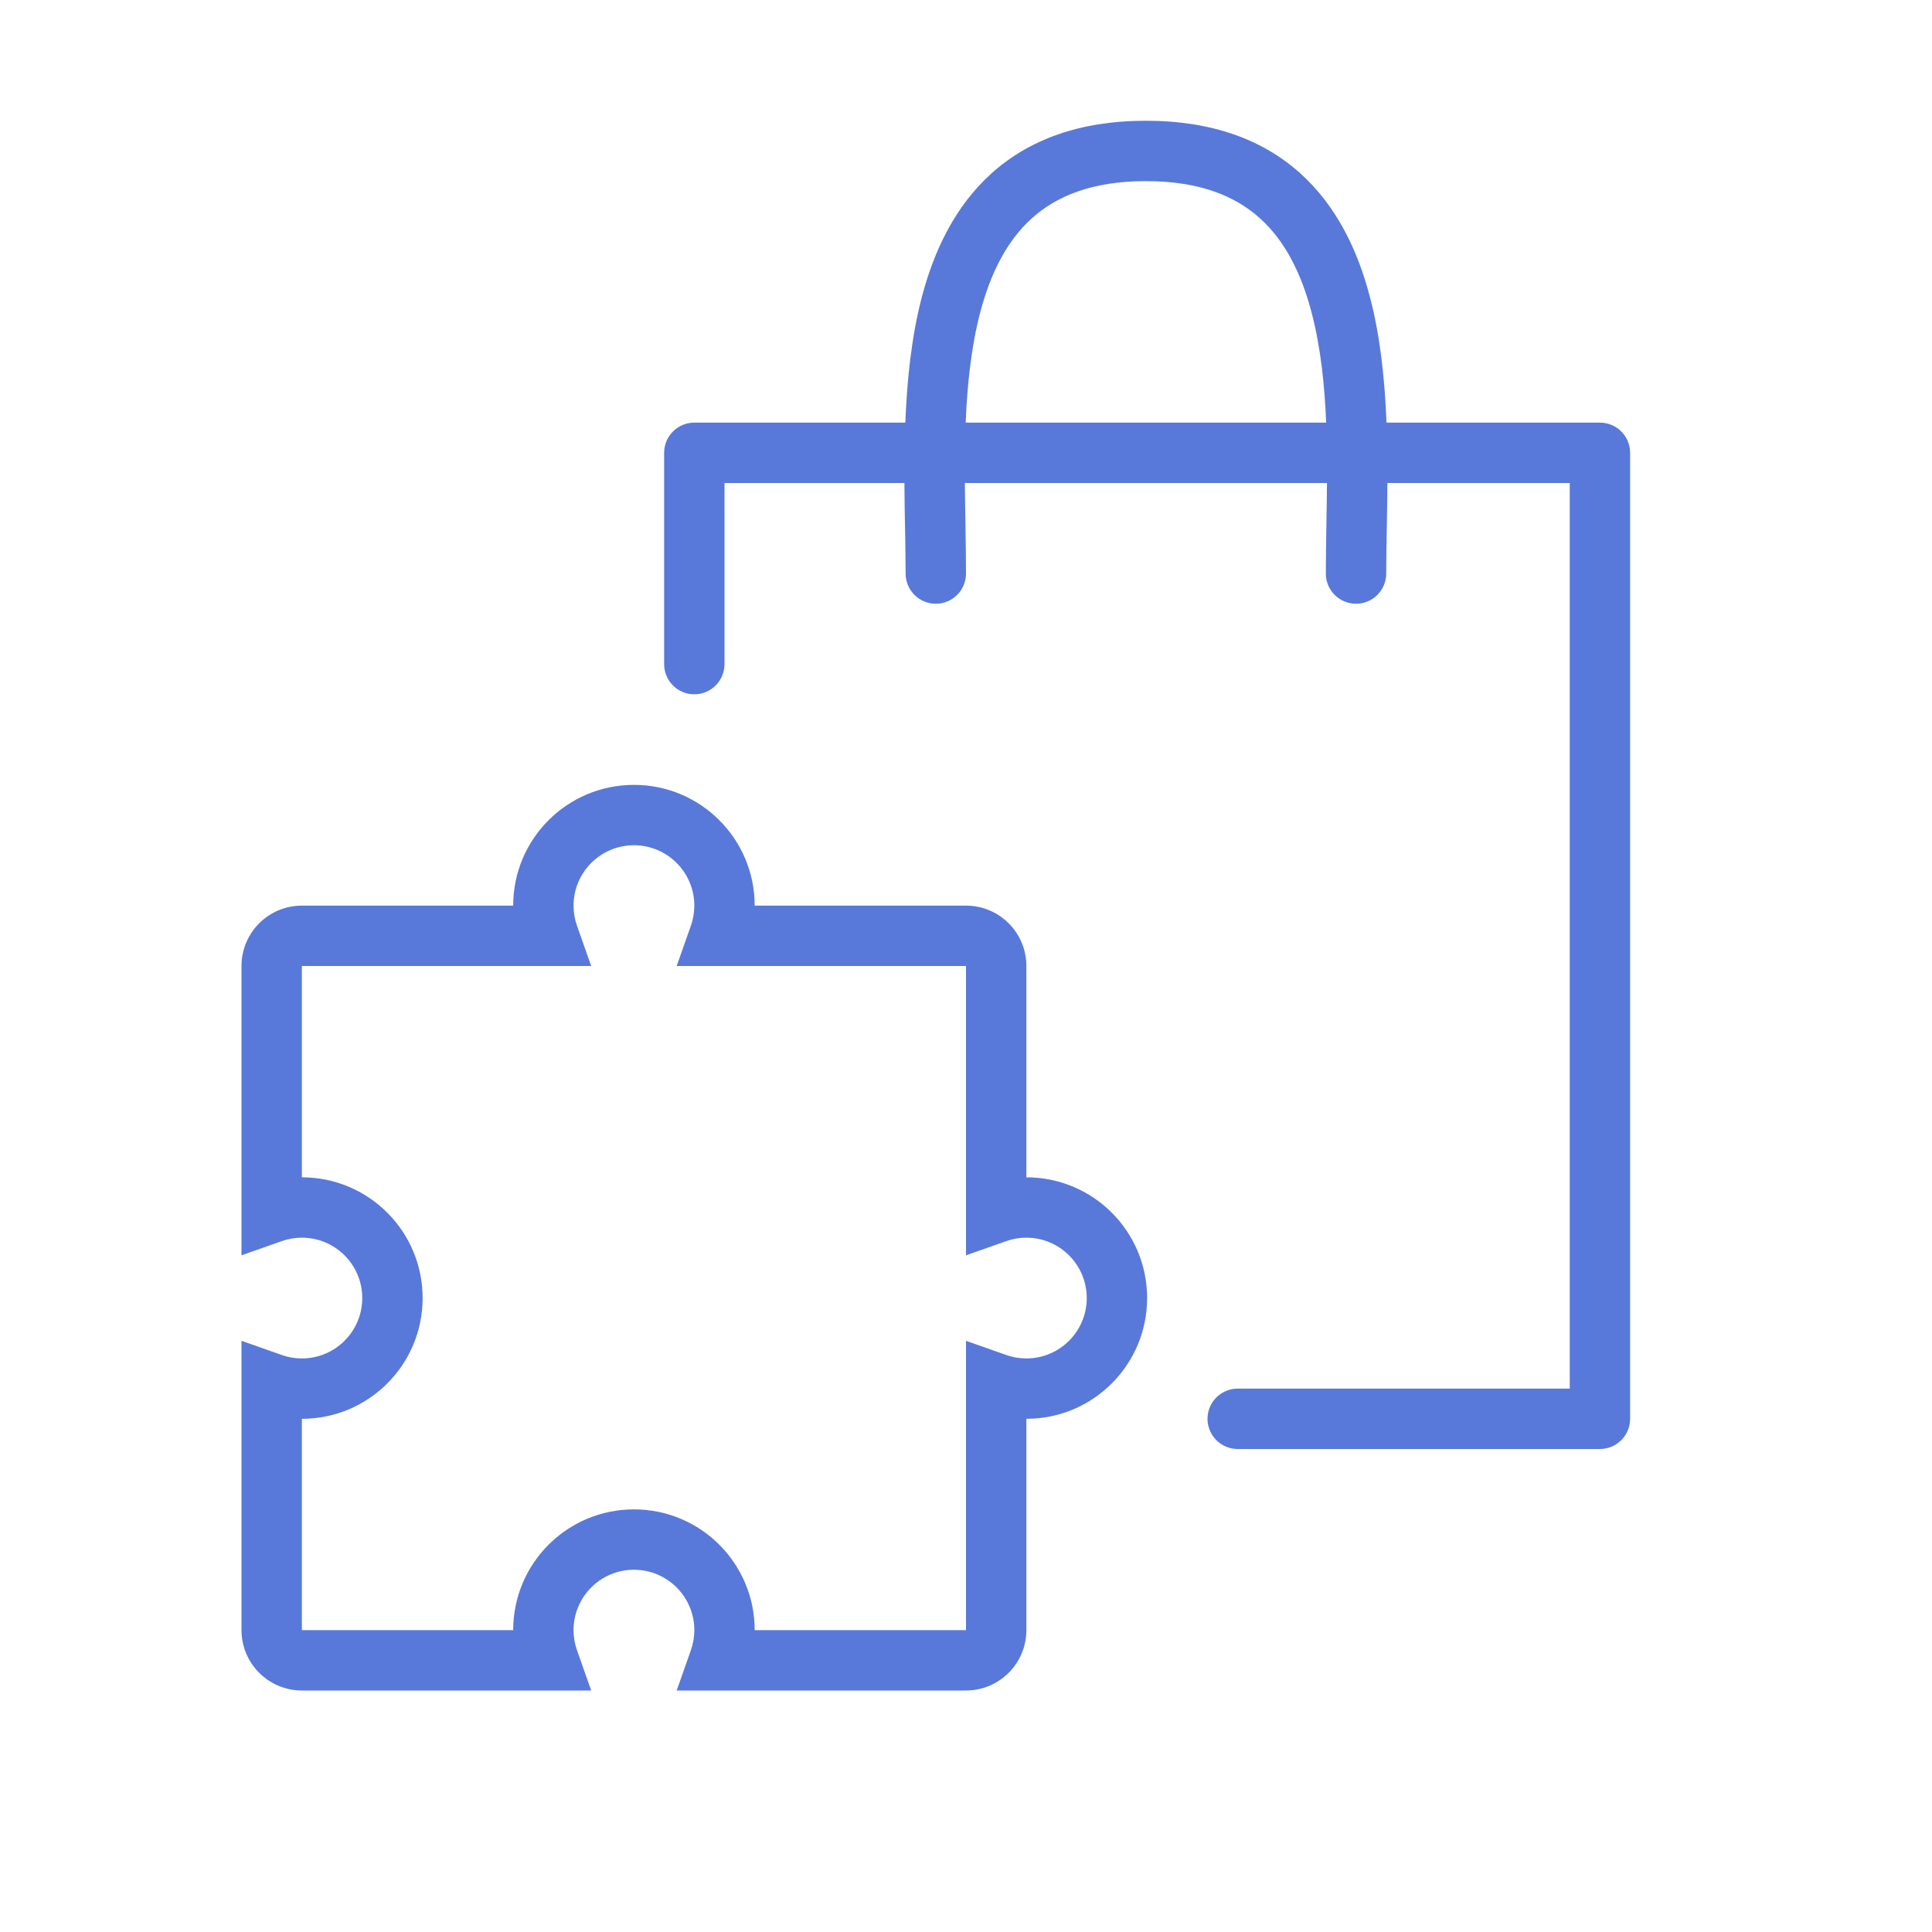
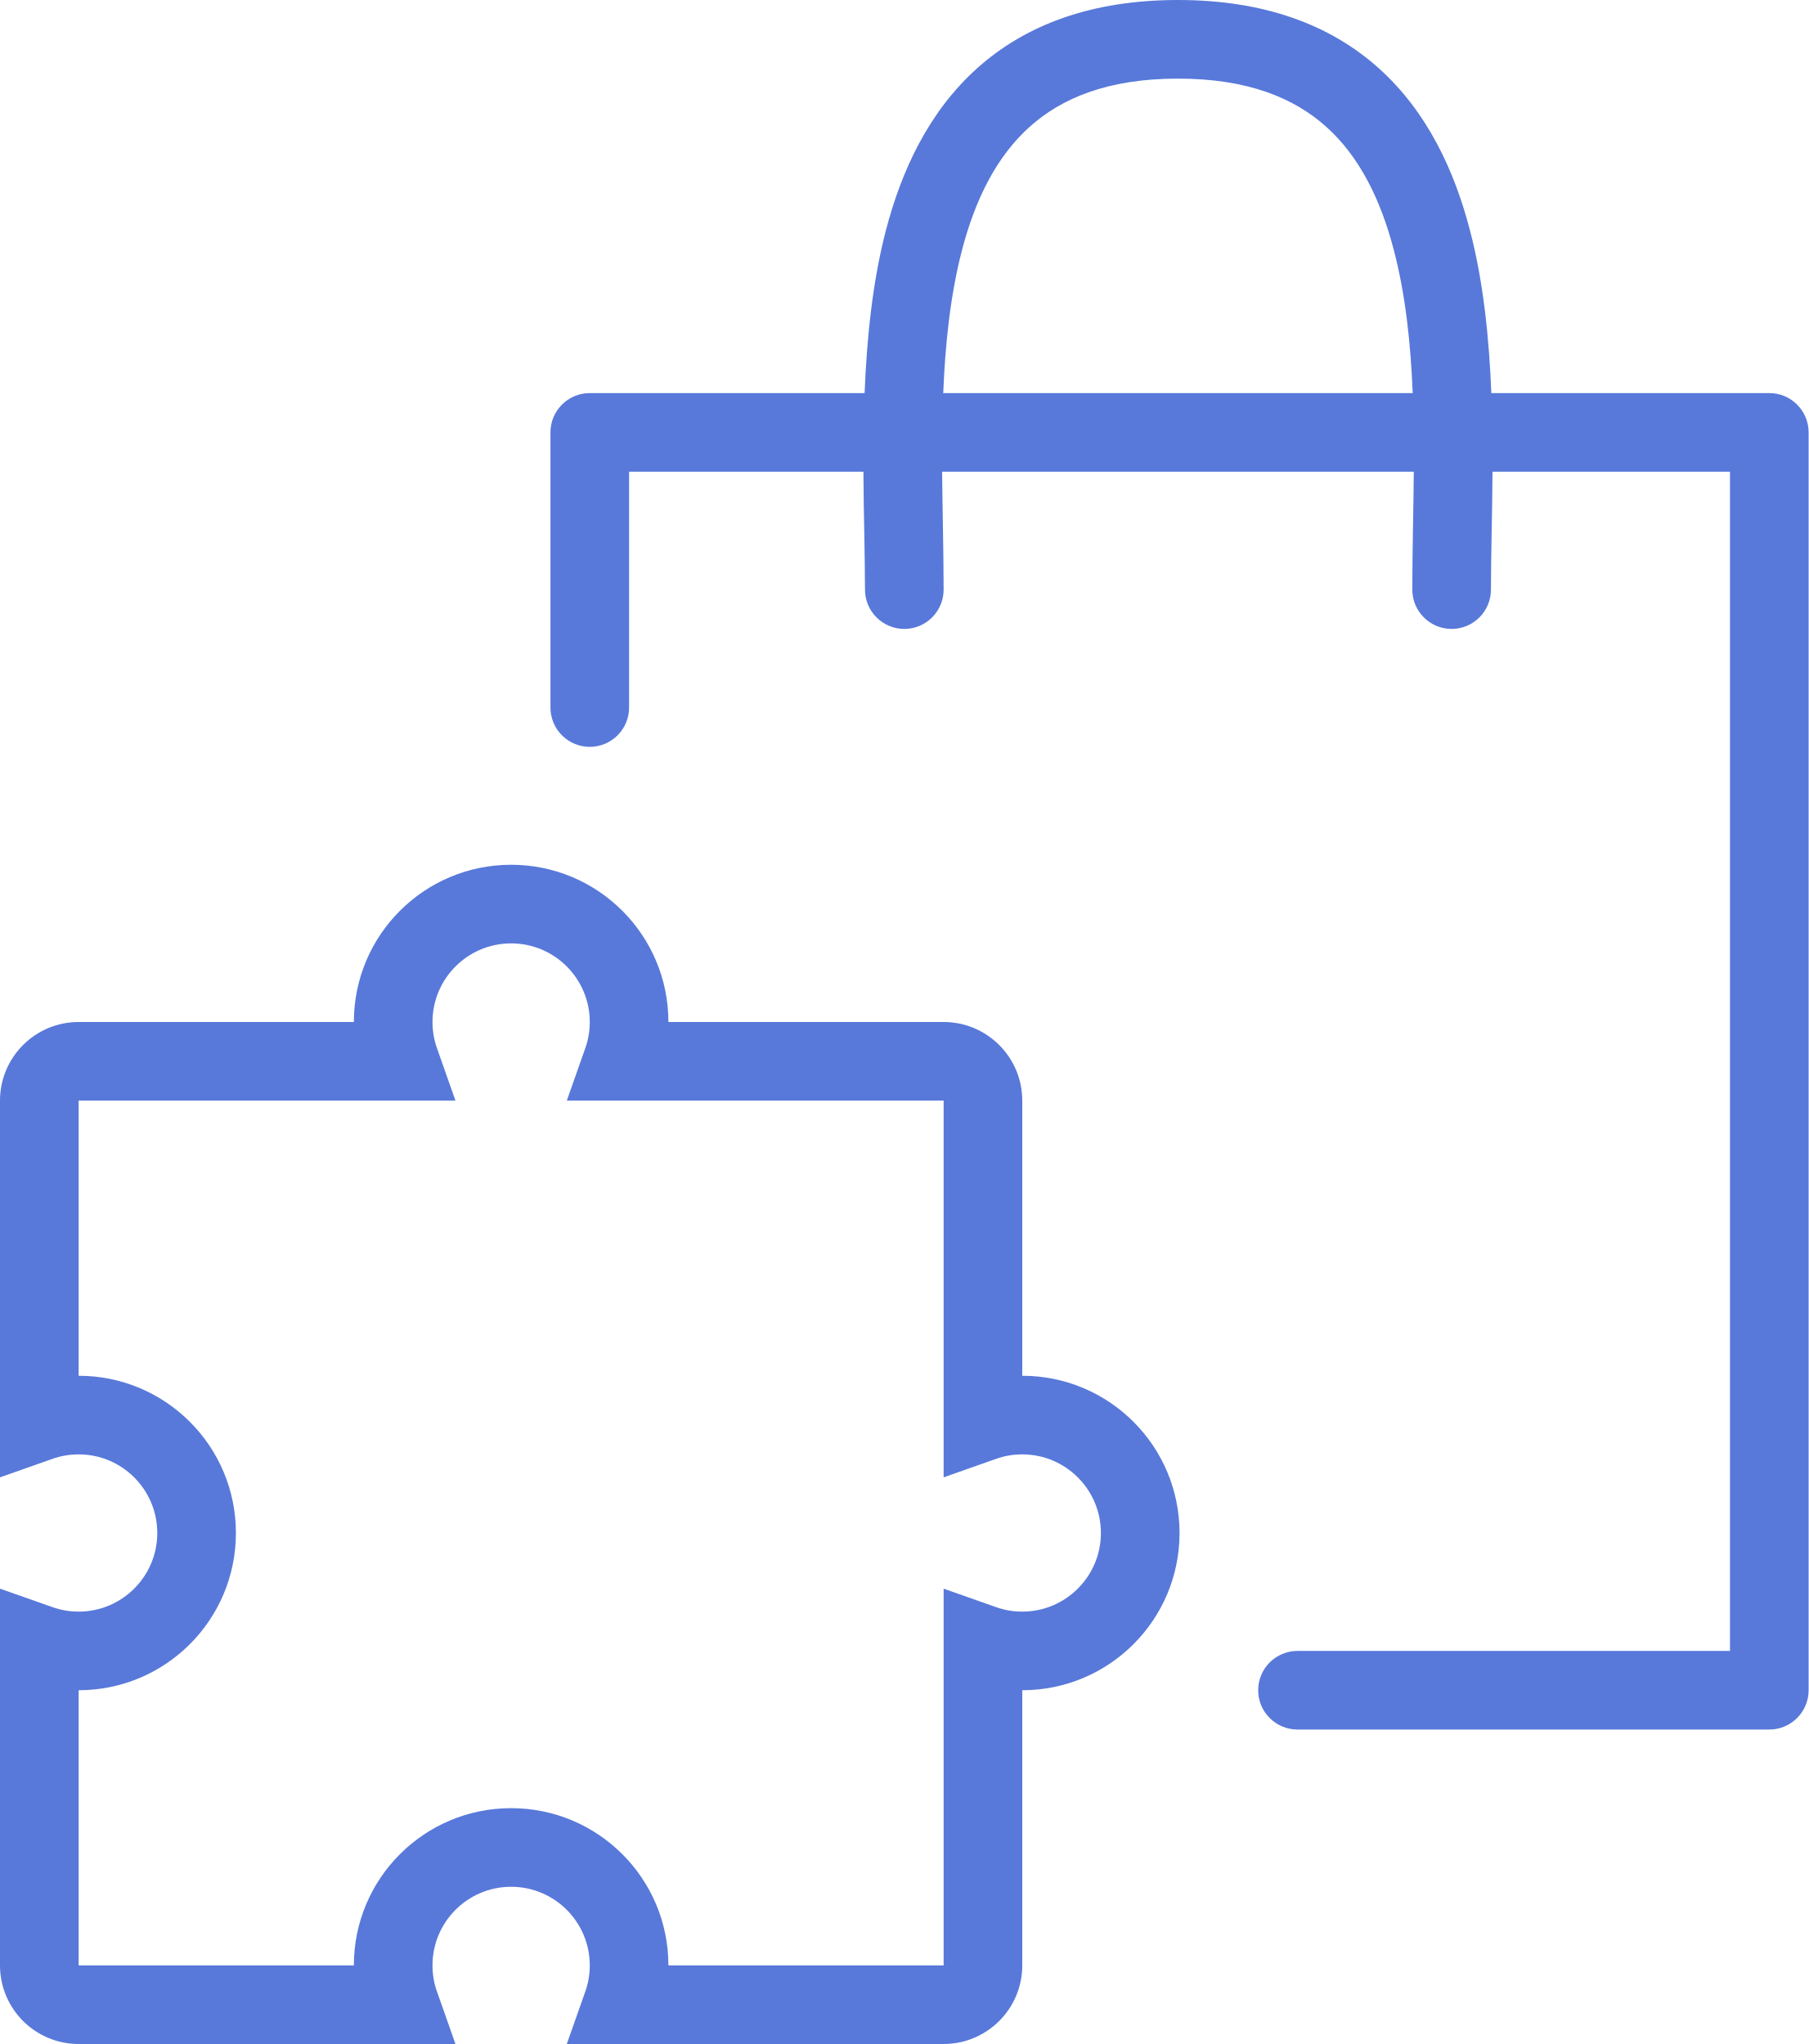
- <svg xmlns="http://www.w3.org/2000/svg" width="32" height="32" viewBox="0 0 32 32" fill="none">
-   <path fill-rule="evenodd" clip-rule="evenodd" d="M15.991 8.697C15.995 8.974 16 9.244 16 9.5C16 9.776 15.776 10 15.5 10C15.224 10 15 9.776 15 9.5C15 9.28 14.995 9.037 14.991 8.778C14.986 8.532 14.981 8.27 14.98 8H12V11C12 11.276 11.776 11.5 11.5 11.5C11.224 11.5 11 11.276 11 11V7.5C11 7.224 11.224 7 11.5 7H14.995C15.023 6.303 15.095 5.589 15.264 4.937C15.465 4.163 15.813 3.42 16.424 2.87C17.044 2.313 17.885 2 18.98 2C20.075 2 20.916 2.313 21.536 2.87C22.147 3.42 22.495 4.163 22.695 4.937C22.865 5.589 22.937 6.303 22.965 7H26.5C26.776 7 27 7.224 27 7.5V23.5C27 23.776 26.776 24 26.5 24H20.5C20.224 24 20 23.776 20 23.5C20 23.224 20.224 23 20.5 23H26V8H22.98C22.978 8.27 22.974 8.532 22.969 8.778C22.965 9.037 22.96 9.28 22.96 9.5C22.96 9.776 22.736 10 22.46 10C22.184 10 21.96 9.776 21.96 9.5C21.96 9.244 21.965 8.974 21.969 8.697C21.973 8.47 21.977 8.236 21.979 8H15.981C15.983 8.236 15.987 8.469 15.991 8.697ZM21.965 7H15.995C16.02 6.376 16.085 5.756 16.232 5.188C16.404 4.525 16.678 3.987 17.093 3.614C17.498 3.25 18.086 3 18.98 3C19.874 3 20.462 3.25 20.867 3.614C21.282 3.987 21.555 4.525 21.727 5.188C21.875 5.756 21.94 6.376 21.965 7Z" fill="#5879DA" />
-   <path fill-rule="evenodd" clip-rule="evenodd" d="M10.5 13C9.395 13 8.5 13.895 8.5 15H5C4.448 15 4 15.448 4 16V20.792L4.667 20.557C4.77 20.52 4.882 20.5 5 20.5C5.552 20.5 6 20.948 6 21.5C6 22.052 5.552 22.5 5 22.5C4.882 22.5 4.77 22.48 4.667 22.443L4 22.208V27C4 27.552 4.448 28 5 28H9.792L9.557 27.333C9.52 27.23 9.5 27.118 9.5 27C9.5 26.448 9.948 26 10.5 26C11.052 26 11.5 26.448 11.5 27C11.5 27.118 11.48 27.23 11.443 27.333L11.208 28H16C16.552 28 17 27.552 17 27V23.5C18.105 23.5 19 22.605 19 21.5C19 20.395 18.105 19.5 17 19.5V16C17 15.448 16.552 15 16 15H12.5C12.5 13.895 11.605 13 10.5 13ZM9.5 15C9.5 14.448 9.948 14 10.5 14C11.052 14 11.5 14.448 11.5 15C11.5 15.118 11.48 15.23 11.443 15.333L11.208 16H16V20.792L16.667 20.557C16.77 20.52 16.882 20.5 17 20.5C17.552 20.5 18 20.948 18 21.5C18 22.052 17.552 22.5 17 22.5C16.882 22.5 16.77 22.48 16.667 22.443L16 22.208V27H12.5C12.5 25.895 11.605 25 10.5 25C9.395 25 8.5 25.895 8.5 27H5V23.5C6.105 23.5 7 22.605 7 21.5C7 20.395 6.105 19.5 5 19.5V16H9.792L9.557 15.333C9.52 15.23 9.5 15.118 9.5 15Z" fill="#5879DA" />
+ <svg xmlns="http://www.w3.org/2000/svg" width="23" height="26" viewBox="0 0 23 26" fill="none">
+   <path fill-rule="evenodd" clip-rule="evenodd" d="M11.991 6.697C11.995 6.974 12 7.244 12 7.5C12 7.776 11.776 8 11.5 8C11.224 8 11 7.776 11 7.5C11 7.28 10.995 7.037 10.991 6.778C10.986 6.532 10.981 6.27 10.98 6H8V9C8 9.276 7.776 9.5 7.5 9.5C7.224 9.5 7 9.276 7 9V5.5C7 5.224 7.224 5 7.5 5H10.995C11.023 4.303 11.095 3.589 11.264 2.937C11.465 2.163 11.813 1.42 12.424 0.87C13.044 0.313 13.885 0 14.98 0C16.075 0 16.916 0.313 17.536 0.87C18.147 1.42 18.495 2.163 18.695 2.937C18.865 3.589 18.937 4.303 18.965 5H22.5C22.776 5 23 5.224 23 5.5V21.5C23 21.776 22.776 22 22.5 22H16.5C16.224 22 16 21.776 16 21.5C16 21.224 16.224 21 16.5 21H22V6H18.98C18.978 6.27 18.974 6.532 18.969 6.778C18.965 7.037 18.96 7.28 18.96 7.5C18.96 7.776 18.736 8 18.46 8C18.184 8 17.96 7.776 17.96 7.5C17.96 7.244 17.965 6.974 17.969 6.697C17.973 6.47 17.977 6.236 17.979 6H11.981C11.983 6.236 11.987 6.469 11.991 6.697ZM17.965 5H11.995C12.02 4.376 12.085 3.756 12.232 3.188C12.404 2.525 12.678 1.987 13.093 1.614C13.498 1.25 14.086 1 14.98 1C15.874 1 16.462 1.25 16.867 1.614C17.282 1.987 17.555 2.525 17.727 3.188C17.875 3.756 17.94 4.376 17.965 5Z" fill="#5879DA" />
+   <path fill-rule="evenodd" clip-rule="evenodd" d="M6.5 11C5.395 11 4.5 11.895 4.5 13H1C0.448 13 0 13.448 0 14V18.792L0.667 18.557C0.77 18.52 0.882 18.5 1 18.5C1.552 18.5 2 18.948 2 19.5C2 20.052 1.552 20.5 1 20.5C0.882 20.5 0.77 20.48 0.667 20.443L0 20.208V25C0 25.552 0.448 26 1 26H5.792L5.557 25.333C5.52 25.23 5.5 25.118 5.5 25C5.5 24.448 5.948 24 6.5 24C7.052 24 7.5 24.448 7.5 25C7.5 25.118 7.48 25.23 7.443 25.333L7.208 26H12C12.552 26 13 25.552 13 25V21.5C14.105 21.5 15 20.605 15 19.5C15 18.395 14.105 17.5 13 17.5V14C13 13.448 12.552 13 12 13H8.5C8.5 11.895 7.605 11 6.5 11ZM5.5 13C5.5 12.448 5.948 12 6.5 12C7.052 12 7.5 12.448 7.5 13C7.5 13.118 7.48 13.23 7.443 13.333L7.208 14H12V18.792L12.667 18.557C12.77 18.52 12.882 18.5 13 18.5C13.552 18.5 14 18.948 14 19.5C14 20.052 13.552 20.5 13 20.5C12.882 20.5 12.77 20.48 12.667 20.443L12 20.208V25H8.5C8.5 23.895 7.605 23 6.5 23C5.395 23 4.5 23.895 4.5 25H1V21.5C2.105 21.5 3 20.605 3 19.5C3 18.395 2.105 17.5 1 17.5V14H5.792L5.557 13.333C5.52 13.23 5.5 13.118 5.5 13Z" fill="#5879DA" />
</svg>
